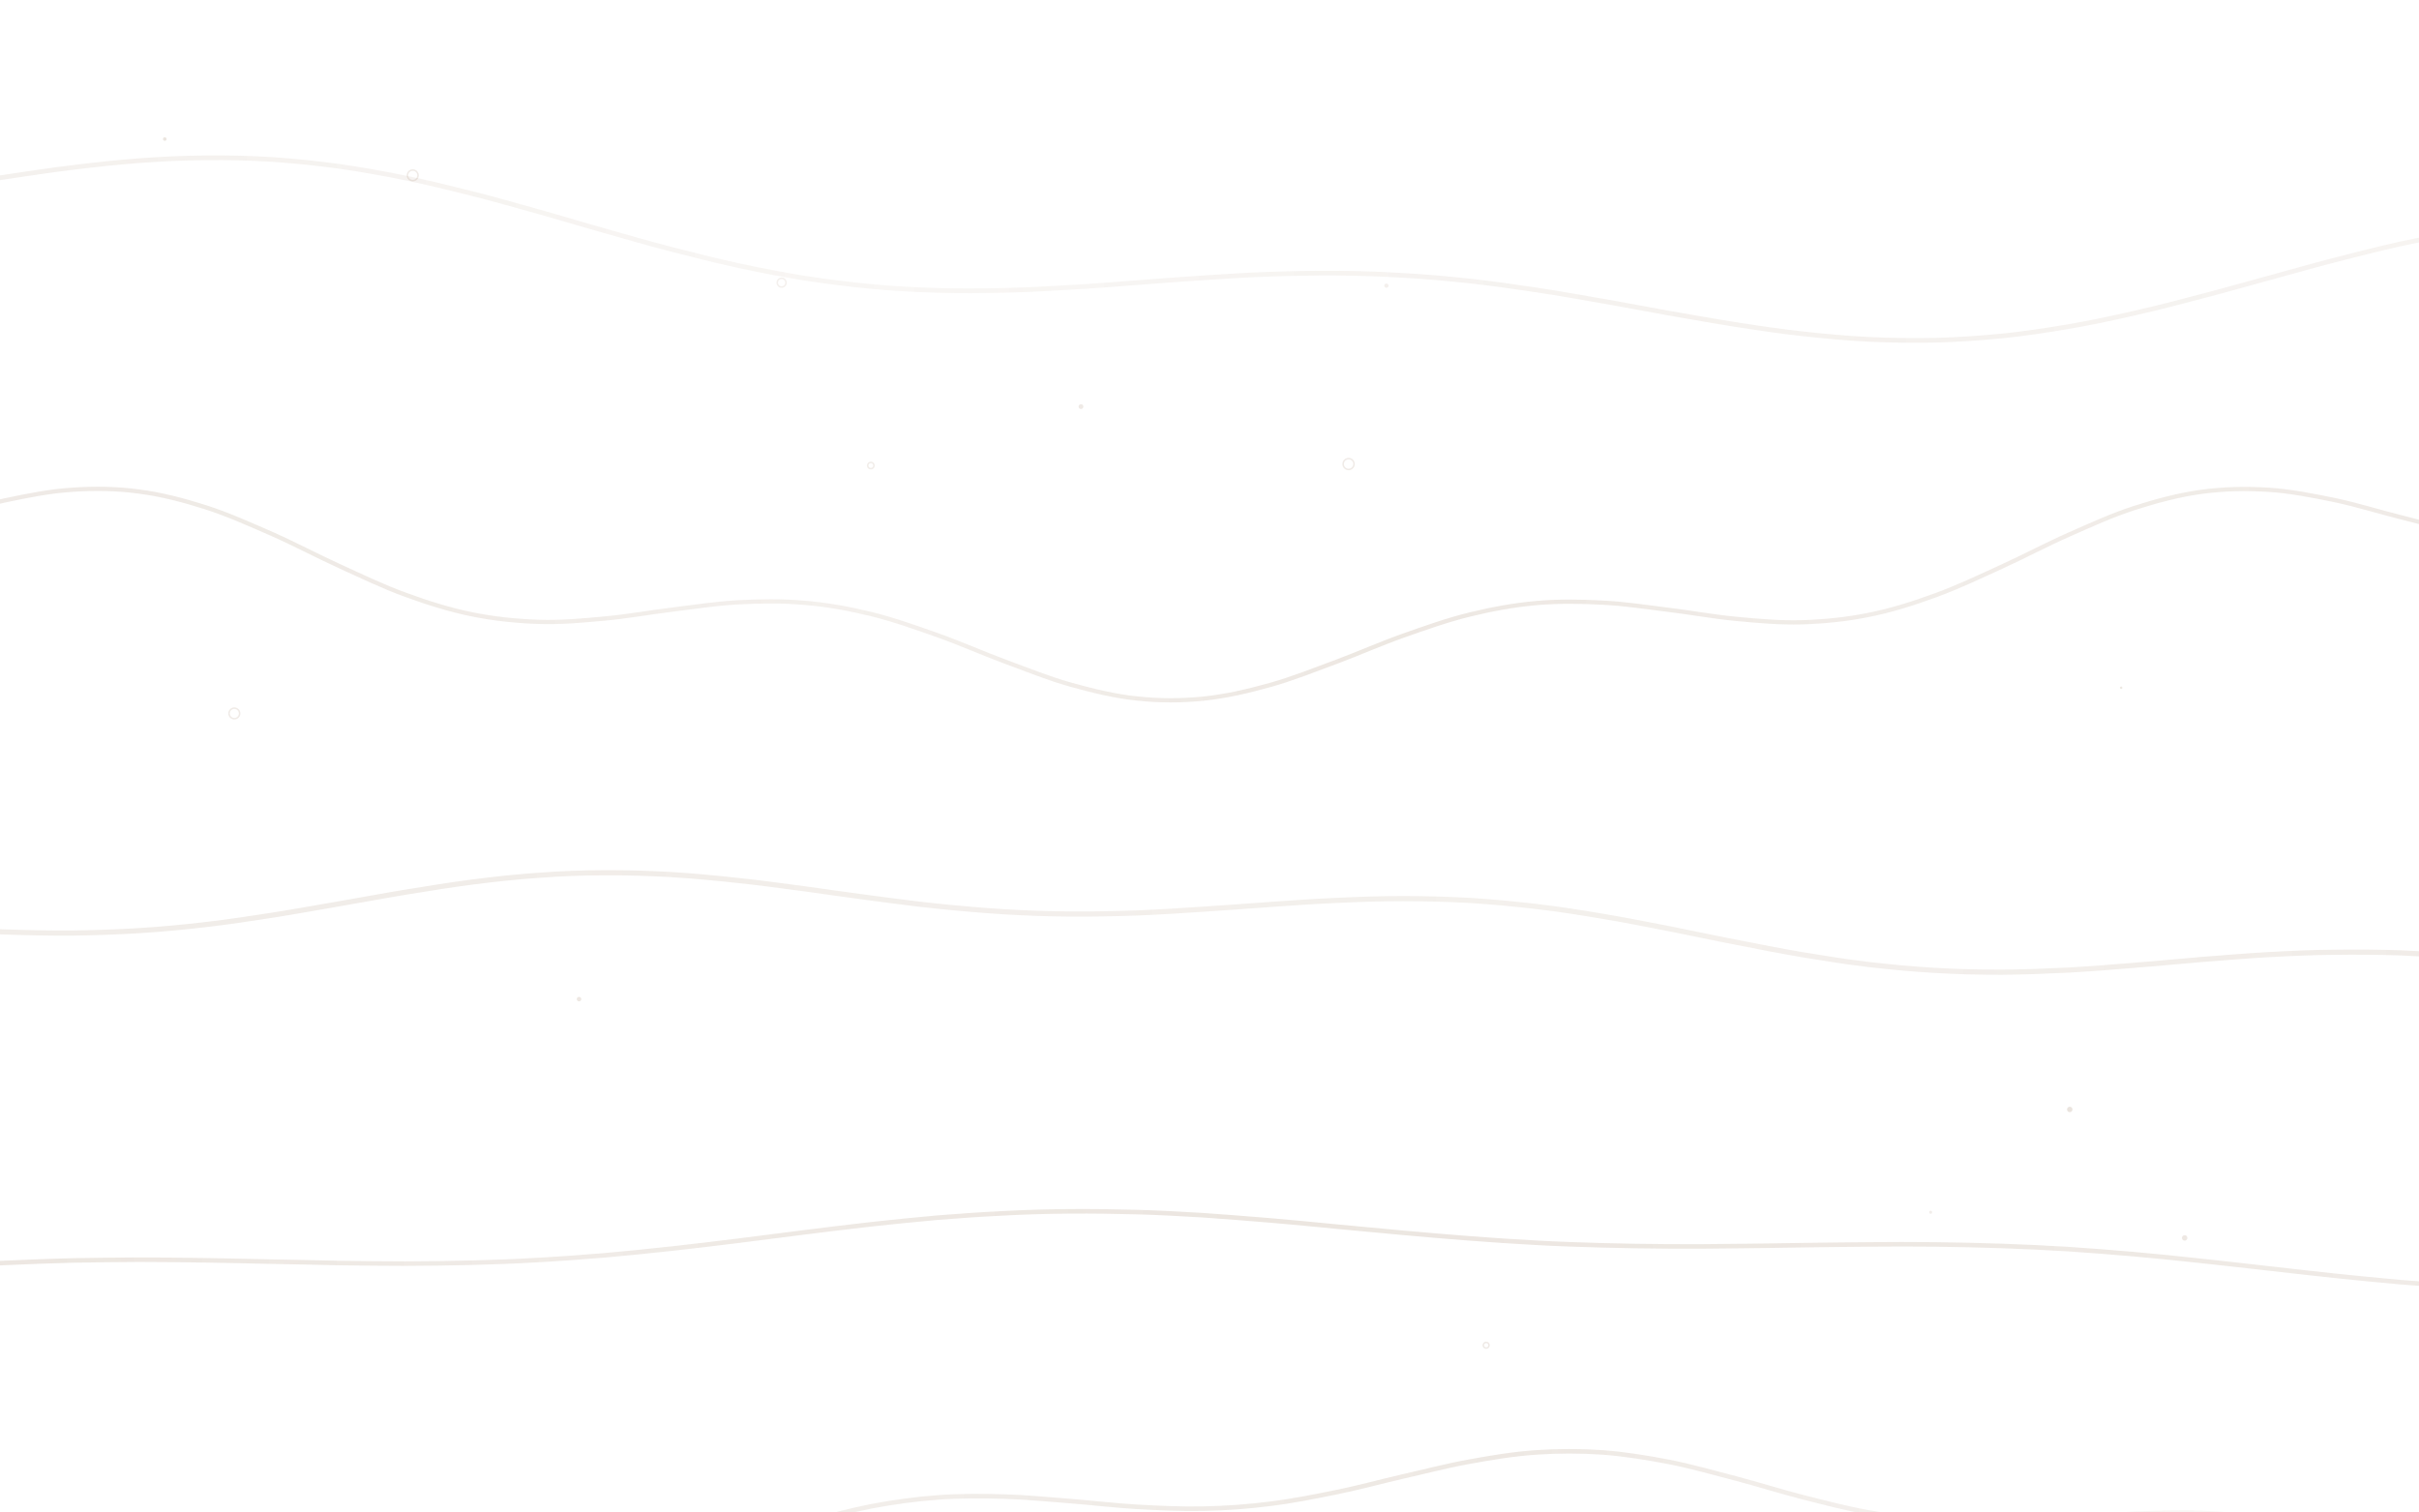
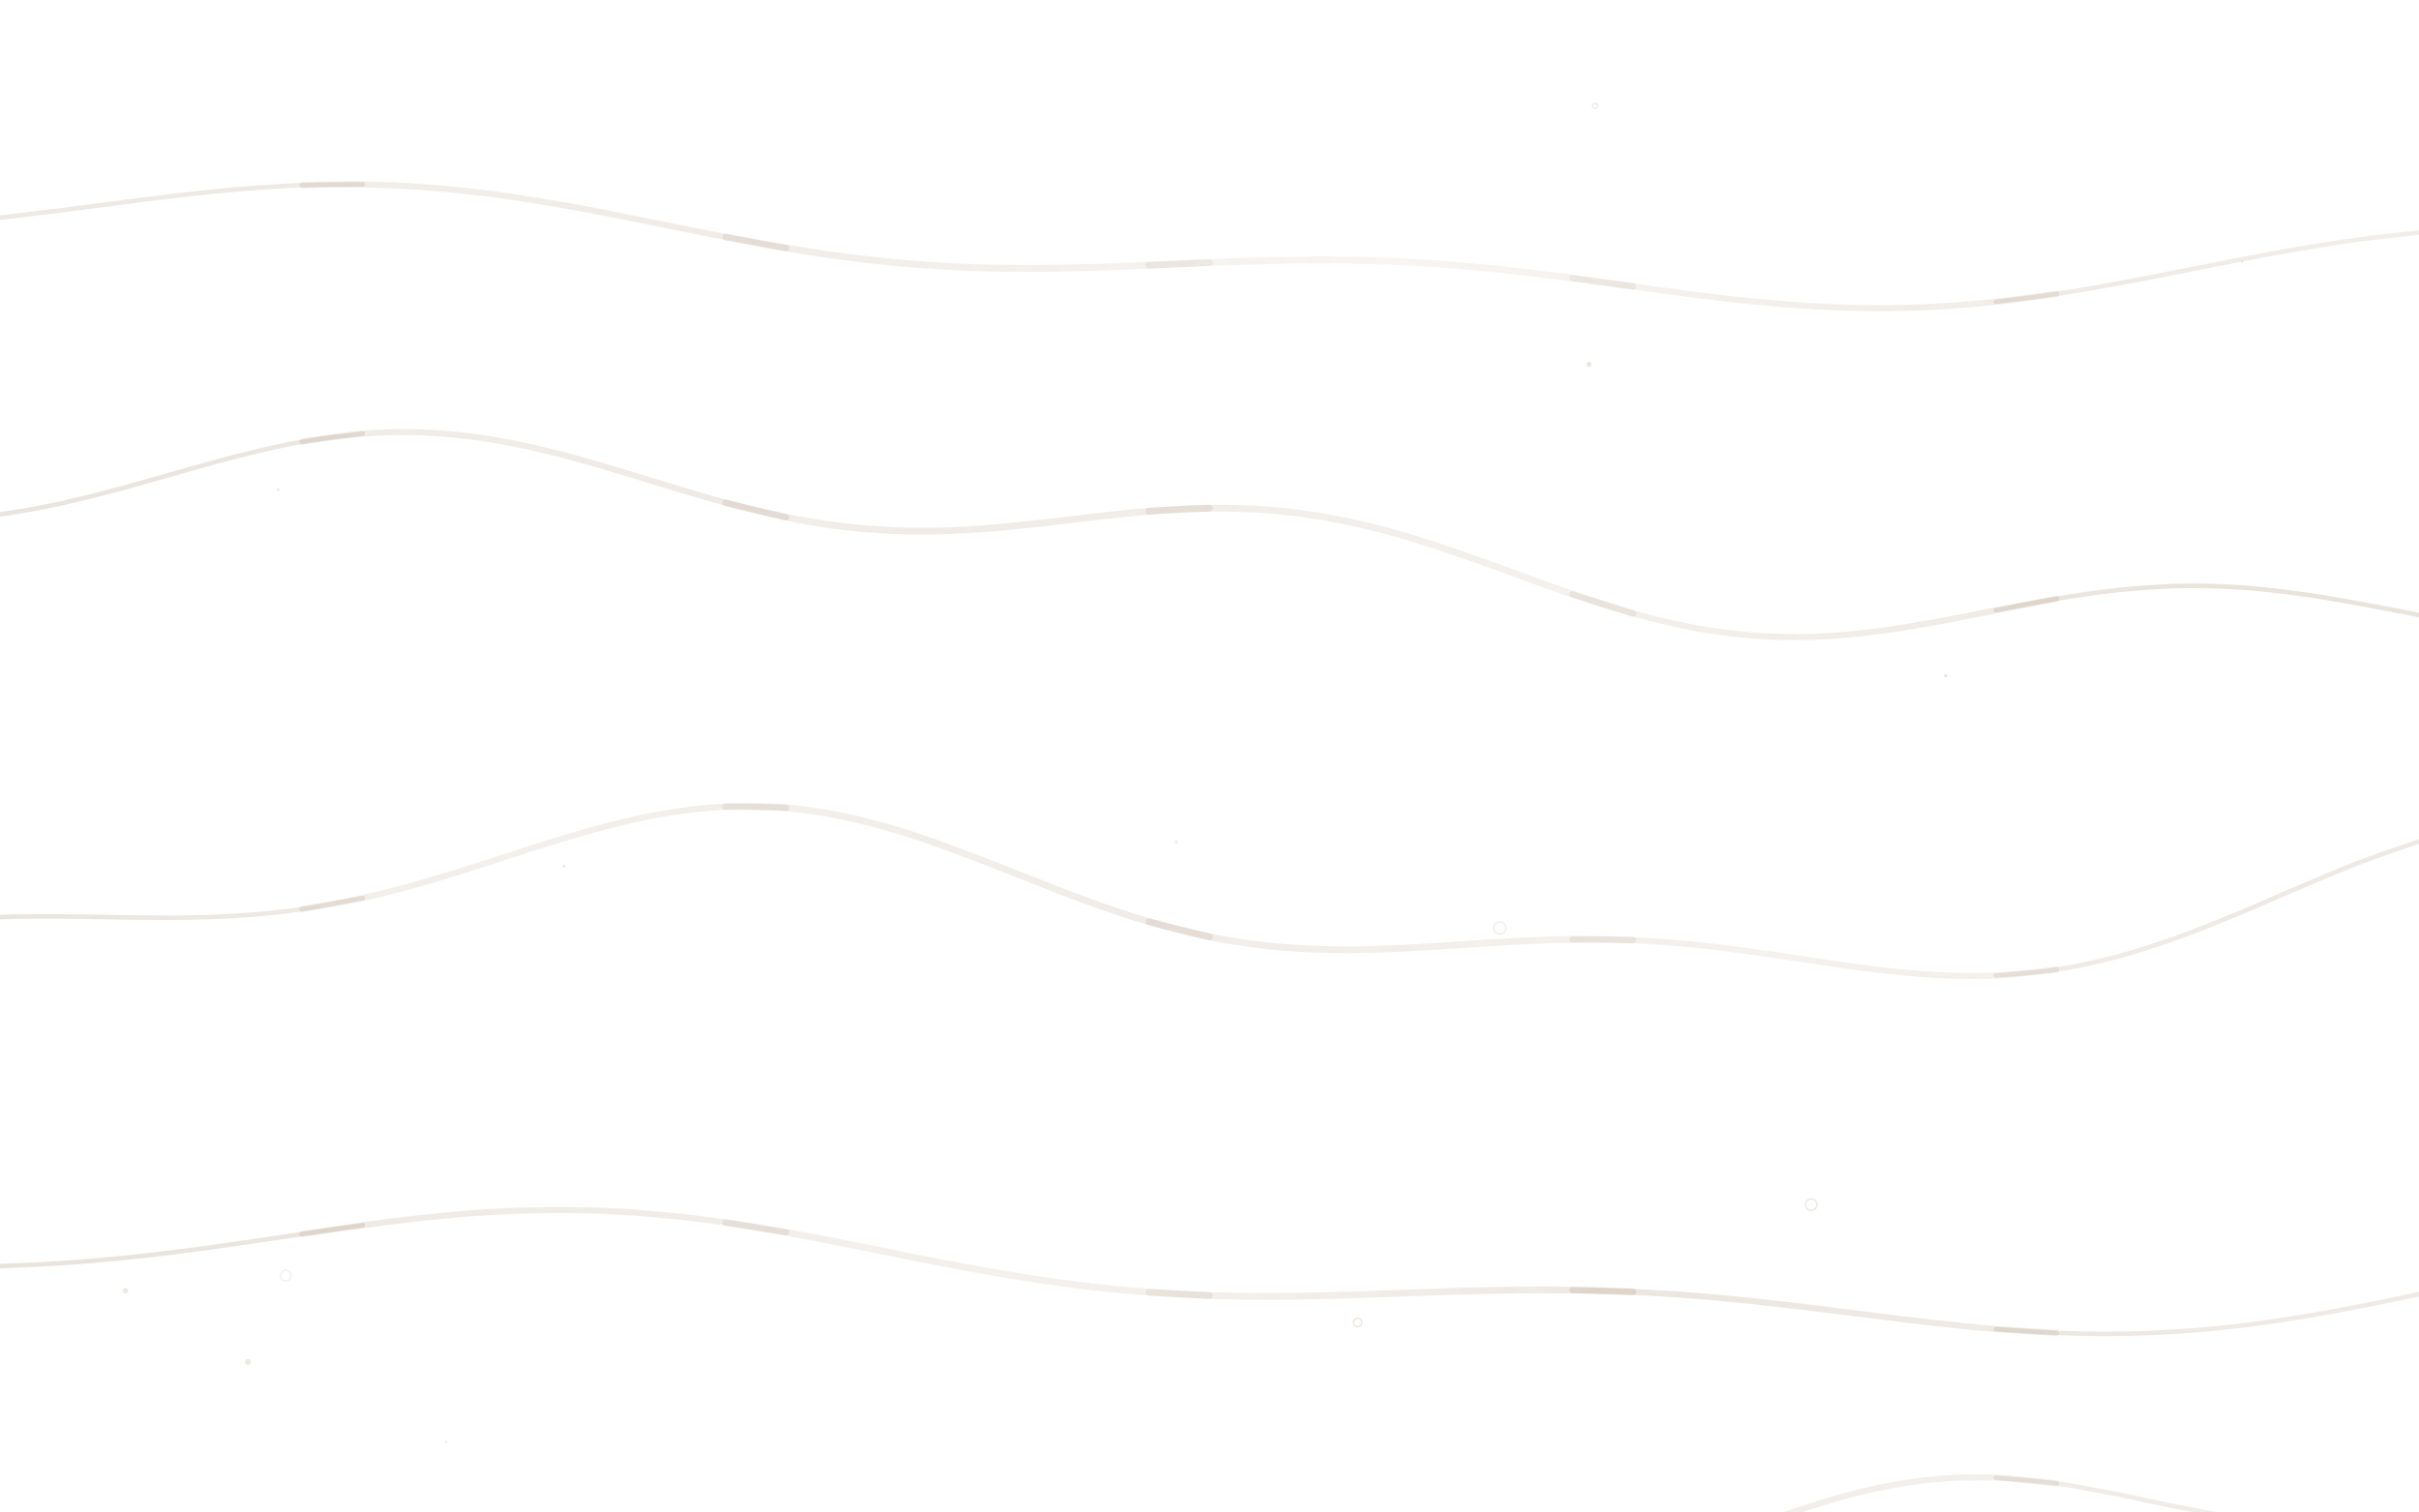
<svg xmlns="http://www.w3.org/2000/svg" width="1600" height="1000" viewBox="0 0 1600 1000" fill="none">
  <defs>
-     <linearGradient id="gl0" gradientUnits="userSpaceOnUse" x1="61" y1="0" x2="1741" y2="0">
-       <stop offset="0.000" stop-color="#8d6a48" stop-opacity="0.21" />
-       <stop offset="0.250" stop-color="#8d6a48" stop-opacity="0.87" />
-       <stop offset="0.500" stop-color="#8d6a48" stop-opacity="0.76" />
-       <stop offset="0.750" stop-color="#8d6a48" stop-opacity="0.74" />
-       <stop offset="1.000" stop-color="#8d6a48" stop-opacity="0.72" />
+     <linearGradient id="gl0" gradientUnits="userSpaceOnUse" x1="-119" y1="0" x2="1487" y2="0">
+       <stop offset="0.000" stop-color="#8d6a48" stop-opacity="0.84" />
+       <stop offset="0.333" stop-color="#8d6a48" stop-opacity="0.74" />
+       <stop offset="0.667" stop-color="#8d6a48" stop-opacity="0.71" />
+       <stop offset="1.000" stop-color="#8d6a48" stop-opacity="0.64" />
    </linearGradient>
-     <linearGradient id="gl1" gradientUnits="userSpaceOnUse" x1="17" y1="0" x2="1741" y2="0">
-       <stop offset="0.000" stop-color="#8d6a48" stop-opacity="0.94" />
-       <stop offset="0.333" stop-color="#8d6a48" stop-opacity="0.56" />
-       <stop offset="0.667" stop-color="#8d6a48" stop-opacity="0.92" />
+     <linearGradient id="gl1" gradientUnits="userSpaceOnUse" x1="-193" y1="0" x2="1662" y2="0">
+       <stop offset="0.000" stop-color="#8d6a48" stop-opacity="0.86" />
+       <stop offset="0.200" stop-color="#8d6a48" stop-opacity="0.93" />
+       <stop offset="0.400" stop-color="#8d6a48" stop-opacity="0.97" />
+       <stop offset="0.600" stop-color="#8d6a48" stop-opacity="0.56" />
+       <stop offset="0.800" stop-color="#8d6a48" stop-opacity="0.92" />
      <stop offset="1.000" stop-color="#8d6a48" stop-opacity="0.69" />
    </linearGradient>
-     <linearGradient id="gl2" gradientUnits="userSpaceOnUse" x1="-136" y1="0" x2="1599" y2="0">
-       <stop offset="0.000" stop-color="#8d6a48" stop-opacity="0.84" />
-       <stop offset="0.200" stop-color="#8d6a48" stop-opacity="0.86" />
-       <stop offset="0.400" stop-color="#8d6a48" stop-opacity="0.61" />
-       <stop offset="0.600" stop-color="#8d6a48" stop-opacity="0.99" />
-       <stop offset="0.800" stop-color="#8d6a48" stop-opacity="0.76" />
-       <stop offset="1.000" stop-color="#8d6a48" stop-opacity="0.85" />
+     <linearGradient id="gl2" gradientUnits="userSpaceOnUse" x1="-107" y1="0" x2="1464" y2="0">
+       <stop offset="0.000" stop-color="#8d6a48" stop-opacity="0.90" />
+       <stop offset="0.250" stop-color="#8d6a48" stop-opacity="0.75" />
+       <stop offset="0.500" stop-color="#8d6a48" stop-opacity="0.86" />
+       <stop offset="0.750" stop-color="#8d6a48" stop-opacity="0.61" />
+       <stop offset="1.000" stop-color="#8d6a48" stop-opacity="0.89" />
    </linearGradient>
-     <linearGradient id="gl3" gradientUnits="userSpaceOnUse" x1="-76" y1="0" x2="1713" y2="0">
-       <stop offset="0.000" stop-color="#8d6a48" stop-opacity="0.78" />
-       <stop offset="0.200" stop-color="#8d6a48" stop-opacity="0.82" />
-       <stop offset="0.400" stop-color="#8d6a48" stop-opacity="0.71" />
-       <stop offset="0.600" stop-color="#8d6a48" stop-opacity="0.66" />
-       <stop offset="0.800" stop-color="#8d6a48" stop-opacity="0.73" />
-       <stop offset="1.000" stop-color="#8d6a48" stop-opacity="0.88" />
+     <linearGradient id="gl3" gradientUnits="userSpaceOnUse" x1="-67" y1="0" x2="1559" y2="0">
+       <stop offset="0.000" stop-color="#8d6a48" stop-opacity="0.95" />
+       <stop offset="0.250" stop-color="#8d6a48" stop-opacity="0.69" />
+       <stop offset="0.500" stop-color="#8d6a48" stop-opacity="0.90" />
+       <stop offset="0.750" stop-color="#8d6a48" stop-opacity="0.62" />
+       <stop offset="1.000" stop-color="#8d6a48" stop-opacity="0.79" />
    </linearGradient>
-     <linearGradient id="gl4" gradientUnits="userSpaceOnUse" x1="-116" y1="0" x2="1787" y2="0">
-       <stop offset="0.000" stop-color="#8d6a48" stop-opacity="0.91" />
-       <stop offset="0.250" stop-color="#8d6a48" stop-opacity="0.69" />
-       <stop offset="0.500" stop-color="#8d6a48" stop-opacity="0.89" />
-       <stop offset="0.750" stop-color="#8d6a48" stop-opacity="0.79" />
-       <stop offset="1.000" stop-color="#8d6a48" stop-opacity="0.63" />
+     <linearGradient id="gl4" gradientUnits="userSpaceOnUse" x1="1" y1="0" x2="1445" y2="0">
+       <stop offset="0.000" stop-color="#8d6a48" stop-opacity="0.89" />
+       <stop offset="0.250" stop-color="#8d6a48" stop-opacity="0.76" />
+       <stop offset="0.500" stop-color="#8d6a48" stop-opacity="0.64" />
+       <stop offset="0.750" stop-color="#8d6a48" stop-opacity="0.99" />
+       <stop offset="1.000" stop-color="#8d6a48" stop-opacity="0.70" />
    </linearGradient>
-     <linearGradient id="gl5" gradientUnits="userSpaceOnUse" x1="66" y1="0" x2="1464" y2="0">
+     <linearGradient id="gl5" gradientUnits="userSpaceOnUse" x1="-26" y1="0" x2="1686" y2="0">
      <stop offset="0.000" stop-color="#8d6a48" stop-opacity="0.95" />
-       <stop offset="0.333" stop-color="#8d6a48" stop-opacity="0.61" />
+       <stop offset="0.333" stop-color="#8d6a48" stop-opacity="0.75" />
      <stop offset="0.667" stop-color="#8d6a48" stop-opacity="0.85" />
-       <stop offset="1.000" stop-color="#8d6a48" stop-opacity="0.30" />
+       <stop offset="1.000" stop-color="#8d6a48" stop-opacity="0.76" />
    </linearGradient>
  </defs>
  <g stroke-linecap="round" stroke-linejoin="round">
-     <path d="M -40.0 -60.9C -32.7 -61.0 -10.7 -61.7 4.0 -61.5C 18.7 -61.4 33.3 -60.8 48.0 -60.2C 62.7 -59.6 77.3 -58.7 92.0 -58.0C 106.7 -57.3 121.3 -56.5 136.0 -56.1C 150.7 -55.8 165.3 -55.5 180.0 -55.9C 194.7 -56.2 209.3 -56.9 224.0 -58.2C 238.7 -59.4 253.3 -61.2 268.0 -63.5C 282.7 -65.8 297.3 -68.7 312.0 -71.9C 326.7 -75.1 341.3 -78.9 356.0 -82.7C 370.7 -86.5 385.3 -90.8 400.0 -94.8C 414.7 -98.8 429.3 -103.0 444.0 -106.8C 458.7 -110.5 473.3 -114.2 488.0 -117.2C 502.7 -120.1 517.3 -122.8 532.0 -124.7C 546.7 -126.6 561.3 -127.9 576.0 -128.5C 590.7 -129.0 605.3 -128.9 620.0 -128.1C 634.7 -127.4 649.3 -125.9 664.0 -124.0C 678.7 -122.1 693.3 -119.5 708.0 -116.8C 722.7 -114.1 737.3 -110.8 752.0 -107.8C 766.7 -104.7 781.3 -101.3 796.0 -98.3C 810.7 -95.4 825.3 -92.3 840.0 -89.9C 854.7 -87.4 869.3 -85.1 884.0 -83.4C 898.7 -81.7 913.3 -80.4 928.0 -79.5C 942.7 -78.7 957.3 -78.4 972.0 -78.3C 986.7 -78.3 1001.3 -78.8 1016.0 -79.3C 1030.7 -79.8 1045.3 -80.7 1060.0 -81.4C 1074.7 -82.1 1089.3 -83.0 1104.0 -83.5C 1118.7 -83.9 1133.3 -84.4 1148.0 -84.2C 1162.7 -84.1 1177.3 -83.6 1192.0 -82.6C 1206.7 -81.6 1221.3 -80.0 1236.0 -78.0C 1250.7 -75.9 1265.3 -73.3 1280.0 -70.3C 1294.7 -67.3 1309.3 -63.7 1324.0 -60.0C 1338.7 -56.3 1353.3 -52.1 1368.0 -48.1C 1382.7 -44.1 1397.3 -39.8 1412.0 -36.0C 1426.7 -32.2 1441.3 -28.3 1456.0 -25.1C 1470.7 -21.9 1485.3 -19.0 1500.0 -16.8C 1514.7 -14.6 1529.3 -13.0 1544.0 -12.1C 1558.7 -11.2 1573.3 -11.0 1588.0 -11.4C 1602.7 -11.8 1624.7 -14.2 1632.0 -14.7" stroke="url(#gl0)" stroke-opacity="0.12" stroke-width="2.7" />
-     <path d="M -40.0 123.8C -32.7 122.7 -10.7 119.1 4.0 117.0C 18.7 114.8 33.3 112.6 48.0 110.8C 62.7 109.0 77.3 107.4 92.0 106.3C 106.7 105.2 121.3 104.5 136.0 104.4C 150.7 104.2 165.3 104.6 180.0 105.5C 194.7 106.5 209.3 108.0 224.0 110.0C 238.7 112.1 253.3 114.7 268.0 117.7C 282.7 120.7 297.3 124.3 312.0 128.0C 326.7 131.7 341.3 135.9 356.0 140.0C 370.7 144.1 385.3 148.6 400.0 152.7C 414.7 156.9 429.3 161.1 444.0 164.9C 458.7 168.7 473.3 172.4 488.0 175.6C 502.7 178.8 517.3 181.6 532.0 184.0C 546.7 186.3 561.3 188.1 576.0 189.5C 590.7 190.9 605.3 191.7 620.0 192.1C 634.7 192.6 649.3 192.4 664.0 192.1C 678.7 191.8 693.3 191.0 708.0 190.1C 722.7 189.3 737.3 188.1 752.0 187.0C 766.7 185.9 781.3 184.7 796.0 183.8C 810.7 182.8 825.3 181.9 840.0 181.4C 854.7 180.9 869.3 180.6 884.0 180.7C 898.7 180.8 913.3 181.3 928.0 182.2C 942.7 183.0 957.3 184.3 972.0 185.9C 986.7 187.5 1001.3 189.6 1016.0 191.8C 1030.7 194.0 1045.3 196.6 1060.0 199.2C 1074.7 201.7 1089.3 204.6 1104.0 207.2C 1118.7 209.7 1133.3 212.4 1148.0 214.7C 1162.7 217.0 1177.3 219.2 1192.0 220.8C 1206.7 222.4 1221.3 223.8 1236.0 224.5C 1250.7 225.2 1265.3 225.4 1280.0 225.1C 1294.7 224.7 1309.3 223.7 1324.0 222.3C 1338.7 220.8 1353.3 218.6 1368.0 216.1C 1382.7 213.6 1397.3 210.5 1412.0 207.1C 1426.7 203.8 1441.3 200.0 1456.0 196.1C 1470.7 192.3 1485.3 188.1 1500.0 184.1C 1514.7 180.1 1529.3 175.9 1544.0 172.1C 1558.7 168.3 1573.3 164.6 1588.0 161.3C 1602.7 158.1 1624.7 154.1 1632.0 152.6" stroke="url(#gl1)" stroke-opacity="0.10" stroke-width="3.1" />
-     <path d="M -40.0 342.4C -32.7 340.5 -10.7 334.0 4.0 330.9C 18.7 327.8 33.3 324.9 48.0 324.0C 62.7 323.0 77.3 323.2 92.0 325.2C 106.7 327.1 121.3 330.9 136.0 335.6C 150.7 340.3 165.3 346.9 180.0 353.3C 194.7 359.8 209.3 367.6 224.0 374.3C 238.7 381.0 253.3 388.1 268.0 393.4C 282.7 398.8 297.3 403.4 312.0 406.4C 326.7 409.4 341.3 410.9 356.0 411.4C 370.7 411.9 385.3 410.6 400.0 409.2C 414.7 407.9 429.3 405.2 444.0 403.4C 458.7 401.6 473.3 399.3 488.0 398.5C 502.7 397.7 517.3 397.5 532.0 398.8C 546.7 400.0 561.3 402.6 576.0 406.2C 590.7 409.8 605.3 415.0 620.0 420.2C 634.7 425.4 649.3 431.9 664.0 437.4C 678.7 442.8 693.3 448.8 708.0 452.9C 722.7 457.0 737.3 460.6 752.0 462.1C 766.7 463.7 781.3 463.7 796.0 462.2C 810.7 460.7 825.3 457.3 840.0 453.2C 854.7 449.1 869.3 443.2 884.0 437.8C 898.7 432.3 913.3 425.8 928.0 420.6C 942.7 415.4 957.3 410.2 972.0 406.6C 986.7 403.0 1001.3 400.3 1016.0 399.0C 1030.7 397.7 1045.3 397.9 1060.0 398.7C 1074.7 399.4 1089.3 401.7 1104.0 403.5C 1118.7 405.3 1133.3 408.0 1148.0 409.4C 1162.7 410.8 1177.3 412.1 1192.0 411.7C 1206.7 411.2 1221.3 409.8 1236.0 406.8C 1250.7 403.9 1265.3 399.3 1280.0 393.9C 1294.7 388.6 1309.3 381.6 1324.0 374.9C 1338.7 368.2 1353.3 360.4 1368.0 353.9C 1382.7 347.4 1397.3 340.7 1412.0 336.0C 1426.7 331.3 1441.3 327.4 1456.0 325.4C 1470.7 323.4 1485.3 323.1 1500.0 324.0C 1514.7 324.9 1529.3 327.8 1544.0 330.8C 1558.7 333.9 1573.3 338.5 1588.0 342.2C 1602.7 346.0 1624.7 351.6 1632.0 353.5" stroke="url(#gl2)" stroke-opacity="0.16" stroke-width="2.8" />
-     <path d="M -40.0 614.6C -32.7 614.9 -10.7 616.2 4.0 616.6C 18.7 617.1 33.3 617.4 48.0 617.3C 62.7 617.1 77.3 616.6 92.0 615.7C 106.7 614.8 121.3 613.4 136.0 611.7C 150.7 610.0 165.3 607.8 180.0 605.5C 194.7 603.2 209.3 600.5 224.0 598.0C 238.7 595.5 253.3 592.7 268.0 590.3C 282.7 587.9 297.3 585.5 312.0 583.6C 326.7 581.7 341.3 580.1 356.0 579.1C 370.7 578.0 385.3 577.4 400.0 577.4C 414.7 577.3 429.3 577.8 444.0 578.6C 458.7 579.5 473.3 580.9 488.0 582.5C 502.7 584.0 517.3 586.1 532.0 588.0C 546.7 590.0 561.3 592.2 576.0 594.1C 590.7 596.0 605.3 598.0 620.0 599.5C 634.7 601.0 649.3 602.3 664.0 603.2C 678.7 604.1 693.3 604.6 708.0 604.7C 722.7 604.8 737.3 604.5 752.0 604.0C 766.7 603.4 781.3 602.5 796.0 601.5C 810.7 600.6 825.3 599.4 840.0 598.4C 854.7 597.4 869.3 596.3 884.0 595.7C 898.7 595.0 913.3 594.5 928.0 594.5C 942.7 594.5 957.3 594.9 972.0 595.7C 986.7 596.6 1001.3 598.0 1016.0 599.7C 1030.7 601.4 1045.3 603.7 1060.0 606.2C 1074.7 608.6 1089.3 611.6 1104.0 614.4C 1118.7 617.3 1133.3 620.5 1148.0 623.3C 1162.7 626.2 1177.3 629.1 1192.0 631.6C 1206.7 634.0 1221.3 636.4 1236.0 638.1C 1250.7 639.8 1265.3 641.2 1280.0 642.0C 1294.7 642.9 1309.3 643.2 1324.0 643.2C 1338.7 643.1 1353.3 642.5 1368.0 641.8C 1382.7 641.0 1397.3 639.8 1412.0 638.6C 1426.7 637.5 1441.3 636.0 1456.0 634.8C 1470.7 633.7 1485.3 632.4 1500.0 631.6C 1514.7 630.8 1529.3 630.1 1544.0 630.0C 1558.7 629.8 1573.3 629.9 1588.0 630.4C 1602.7 631.0 1624.7 632.7 1632.0 633.1" stroke="url(#gl3)" stroke-opacity="0.15" stroke-width="3.4" />
-     <path d="M -40.0 837.9C -32.7 837.5 -10.7 836.1 4.0 835.5C 18.7 834.8 33.3 834.3 48.0 833.9C 62.7 833.6 77.3 833.5 92.0 833.4C 106.7 833.4 121.3 833.6 136.0 833.8C 150.7 834.0 165.3 834.4 180.0 834.7C 194.7 834.9 209.3 835.3 224.0 835.6C 238.7 835.8 253.3 836.0 268.0 836.0C 282.7 835.9 297.3 835.8 312.0 835.4C 326.7 835.0 341.3 834.5 356.0 833.6C 370.7 832.8 385.3 831.7 400.0 830.5C 414.7 829.2 429.3 827.7 444.0 826.1C 458.7 824.5 473.3 822.7 488.0 820.9C 502.7 819.1 517.3 817.1 532.0 815.3C 546.7 813.5 561.3 811.6 576.0 810.0C 590.7 808.4 605.3 806.9 620.0 805.6C 634.7 804.4 649.3 803.4 664.0 802.7C 678.7 801.9 693.3 801.5 708.0 801.4C 722.7 801.3 737.3 801.5 752.0 801.9C 766.7 802.3 781.3 803.1 796.0 804.0C 810.7 805.0 825.3 806.2 840.0 807.4C 854.7 808.6 869.3 810.1 884.0 811.5C 898.7 812.8 913.3 814.3 928.0 815.6C 942.7 816.9 957.3 818.2 972.0 819.3C 986.7 820.4 1001.3 821.4 1016.0 822.2C 1030.7 823.0 1045.3 823.5 1060.0 823.9C 1074.7 824.3 1089.3 824.5 1104.0 824.6C 1118.7 824.7 1133.3 824.6 1148.0 824.4C 1162.7 824.3 1177.3 824.0 1192.0 823.8C 1206.7 823.6 1221.3 823.4 1236.0 823.3C 1250.7 823.2 1265.3 823.1 1280.0 823.3C 1294.7 823.5 1309.3 823.8 1324.0 824.3C 1338.7 824.8 1353.3 825.5 1368.0 826.4C 1382.7 827.4 1397.3 828.5 1412.0 829.8C 1426.7 831.1 1441.3 832.6 1456.0 834.2C 1470.7 835.7 1485.3 837.5 1500.0 839.1C 1514.7 840.7 1529.3 842.5 1544.0 844.0C 1558.7 845.5 1573.3 847.0 1588.0 848.3C 1602.7 849.5 1624.7 850.8 1632.0 851.3" stroke="url(#gl4)" stroke-opacity="0.19" stroke-width="3.0" />
-     <path d="M -40.0 1039.2C -32.7 1039.0 -10.7 1039.0 4.0 1037.9C 18.7 1036.9 33.3 1034.7 48.0 1033.0C 62.7 1031.2 77.3 1028.8 92.0 1027.4C 106.7 1025.9 121.3 1024.6 136.0 1024.3C 150.7 1023.9 165.3 1024.4 180.0 1025.5C 194.7 1026.6 209.3 1028.7 224.0 1030.9C 238.7 1033.1 253.3 1036.2 268.0 1038.6C 282.7 1041.0 297.3 1043.7 312.0 1045.2C 326.7 1046.8 341.3 1047.9 356.0 1047.8C 370.7 1047.6 385.3 1046.4 400.0 1044.3C 414.7 1042.1 429.3 1038.6 444.0 1034.8C 458.7 1031.0 473.3 1026.1 488.0 1021.5C 502.7 1017.0 517.3 1011.8 532.0 1007.7C 546.7 1003.5 561.3 999.5 576.0 996.6C 590.7 993.8 605.3 991.8 620.0 990.7C 634.7 989.6 649.3 989.7 664.0 990.1C 678.7 990.5 693.3 992.0 708.0 993.1C 722.7 994.3 737.3 996.0 752.0 996.9C 766.7 997.7 781.3 998.4 796.0 998.1C 810.7 997.8 825.3 996.8 840.0 994.9C 854.7 993.1 869.3 990.2 884.0 987.2C 898.7 984.2 913.3 980.2 928.0 976.8C 942.7 973.5 957.3 969.6 972.0 967.0C 986.7 964.3 1001.3 961.9 1016.0 960.9C 1030.7 959.9 1045.3 959.9 1060.0 960.9C 1074.7 962.0 1089.3 964.4 1104.0 967.2C 1118.7 970.1 1133.3 974.3 1148.0 978.1C 1162.7 982.0 1177.3 986.6 1192.0 990.4C 1206.7 994.1 1221.3 998.0 1236.0 1000.6C 1250.7 1003.3 1265.3 1005.3 1280.0 1006.5C 1294.7 1007.6 1309.3 1007.6 1324.0 1007.3C 1338.7 1007.0 1353.3 1005.7 1368.0 1004.7C 1382.7 1003.8 1397.3 1002.2 1412.0 1001.5C 1426.7 1000.9 1441.3 1000.3 1456.0 1000.9C 1470.7 1001.5 1485.3 1002.8 1500.0 1005.0C 1514.7 1007.2 1529.3 1010.5 1544.0 1014.1C 1558.7 1017.7 1573.3 1022.4 1588.0 1026.6C 1602.7 1030.8 1624.7 1037.2 1632.0 1039.3" stroke="url(#gl5)" stroke-opacity="0.18" stroke-width="3.0" />
-     <circle cx="1445" cy="819" r="1.8" fill="#8d6a48" fill-opacity="0.15" stroke="none" />
-     <circle cx="109" cy="92" r="1.2" fill="#8d6a48" fill-opacity="0.17" stroke="none" />
-     <circle cx="715" cy="269" r="1.6" fill="#8d6a48" fill-opacity="0.14" stroke="none" />
-     <circle cx="892" cy="307" r="3.6" stroke="#8d6a48" stroke-opacity="0.13" fill="none" />
-     <circle cx="383" cy="661" r="1.5" fill="#8d6a48" fill-opacity="0.15" stroke="none" />
-     <circle cx="1403" cy="455" r="0.8" fill="#8d6a48" fill-opacity="0.16" stroke="none" />
-     <circle cx="1277" cy="802" r="1.0" fill="#8d6a48" fill-opacity="0.11" stroke="none" />
-     <circle cx="517" cy="187" r="2.9" stroke="#8d6a48" stroke-opacity="0.10" fill="none" />
-     <circle cx="917" cy="189" r="1.4" fill="#8d6a48" fill-opacity="0.10" stroke="none" />
-     <circle cx="1369" cy="734" r="1.8" fill="#8d6a48" fill-opacity="0.18" stroke="none" />
-     <circle cx="273" cy="116" r="3.5" stroke="#8d6a48" stroke-opacity="0.13" fill="none" />
-     <circle cx="983" cy="890" r="1.9" stroke="#8d6a48" stroke-opacity="0.14" fill="none" />
-     <circle cx="576" cy="308" r="2.1" stroke="#8d6a48" stroke-opacity="0.12" fill="none" />
-     <circle cx="155" cy="472" r="3.5" stroke="#8d6a48" stroke-opacity="0.13" fill="none" />
+     <path d="M -40.0 -26.8C -33.3 -27.0 -13.3 -27.0 0.0 -27.6C 13.3 -28.2 26.7 -29.2 40.0 -30.3C 53.3 -31.4 66.7 -32.8 80.0 -34.2C 93.3 -35.6 106.7 -37.2 120.0 -38.5C 133.3 -39.9 146.7 -41.4 160.0 -42.5C 173.3 -43.7 186.7 -44.8 200.0 -45.5C 213.3 -46.3 233.3 -46.8 240.0 -47.0" stroke="url(#gl0)" stroke-opacity="0.12" stroke-width="3.0" />
+     <path d="M 200.0 -45.5C 206.7 -45.8 226.7 -46.8 240.0 -47.0C 253.3 -47.3 266.7 -47.2 280.0 -46.8C 293.3 -46.5 306.7 -45.8 320.0 -45.0C 333.3 -44.1 346.7 -43.0 360.0 -41.8C 373.3 -40.6 386.7 -39.1 400.0 -37.7C 413.3 -36.4 426.7 -34.9 440.0 -33.6C 453.3 -32.3 466.7 -31.0 480.0 -30.1C 493.3 -29.2 513.3 -28.4 520.0 -28.1" stroke="url(#gl0)" stroke-opacity="0.09" stroke-width="4.0" />
+     <path d="M 480.0 -30.1C 486.7 -29.8 506.7 -28.4 520.0 -28.1C 533.3 -27.8 546.7 -27.7 560.0 -28.1C 573.3 -28.5 586.7 -29.3 600.0 -30.6C 613.3 -31.8 626.7 -33.5 640.0 -35.6C 653.3 -37.7 666.7 -40.3 680.0 -43.1C 693.3 -46.0 706.7 -49.3 720.0 -52.7C 733.3 -56.1 746.7 -59.9 760.0 -63.6C 773.3 -67.4 793.3 -73.2 800.0 -75.1" stroke="url(#gl0)" stroke-opacity="0.08" stroke-width="4.5" />
+     <path d="M 760.0 -63.6C 766.7 -65.5 786.7 -71.3 800.0 -75.1C 813.3 -78.9 826.7 -82.8 840.0 -86.3C 853.3 -89.8 866.7 -93.3 880.0 -96.3C 893.3 -99.3 906.7 -102.1 920.0 -104.4C 933.3 -106.7 946.7 -108.7 960.0 -110.2C 973.3 -111.6 986.7 -112.7 1000.0 -113.3C 1013.3 -113.9 1026.7 -114.0 1040.0 -113.8C 1053.3 -113.7 1073.3 -112.5 1080.0 -112.2" stroke="url(#gl0)" stroke-opacity="0.08" stroke-width="4.5" />
+     <path d="M 1040.0 -113.8C 1046.7 -113.6 1066.7 -113.0 1080.0 -112.2C 1093.3 -111.3 1106.7 -110.1 1120.0 -108.9C 1133.3 -107.6 1146.7 -106.1 1160.0 -104.6C 1173.3 -103.2 1186.7 -101.6 1200.0 -100.2C 1213.3 -98.9 1226.7 -97.5 1240.0 -96.4C 1253.3 -95.3 1266.7 -94.4 1280.0 -93.8C 1293.3 -93.2 1306.7 -92.8 1320.0 -92.8C 1333.3 -92.7 1353.3 -93.4 1360.0 -93.5" stroke="url(#gl0)" stroke-opacity="0.09" stroke-width="4.0" />
+     <path d="M 1320.0 -92.8C 1326.7 -92.9 1346.7 -93.0 1360.0 -93.5C 1373.3 -94.0 1386.7 -94.8 1400.0 -95.8C 1413.3 -96.8 1426.7 -98.0 1440.0 -99.3C 1453.3 -100.6 1466.7 -102.0 1480.0 -103.3C 1493.3 -104.7 1506.7 -106.1 1520.0 -107.2C 1533.3 -108.4 1546.7 -109.5 1560.0 -110.2C 1573.3 -110.9 1593.3 -111.2 1600.0 -111.4" stroke="url(#gl0)" stroke-opacity="0.12" stroke-width="3.0" />
+     <path d="M -40.0 147.8C -33.3 147.1 -13.3 145.4 0.0 144.0C 13.3 142.5 26.7 140.8 40.0 139.2C 53.3 137.5 66.7 135.7 80.0 134.0C 93.3 132.3 106.7 130.5 120.0 129.0C 133.3 127.5 146.7 126.1 160.0 125.0C 173.3 123.9 186.7 123.0 200.0 122.5C 213.3 122.0 233.3 122.1 240.0 122.0" stroke="url(#gl1)" stroke-opacity="0.16" stroke-width="3.0" />
+     <path d="M 200.0 122.5C 206.7 122.4 226.7 121.8 240.0 122.0C 253.3 122.3 266.7 122.8 280.0 123.8C 293.3 124.7 306.7 126.1 320.0 127.7C 333.3 129.4 346.7 131.4 360.0 133.6C 373.3 135.8 386.7 138.3 400.0 140.8C 413.3 143.4 426.7 146.2 440.0 148.8C 453.3 151.5 466.7 154.3 480.0 156.8C 493.3 159.4 513.3 162.9 520.0 164.1" stroke="url(#gl1)" stroke-opacity="0.13" stroke-width="4.0" />
+     <path d="M 480.0 156.8C 486.7 158.0 506.7 161.9 520.0 164.1C 533.3 166.3 546.7 168.4 560.0 170.1C 573.3 171.8 586.7 173.3 600.0 174.4C 613.3 175.5 626.7 176.3 640.0 176.9C 653.3 177.4 666.7 177.6 680.0 177.6C 693.3 177.6 706.7 177.3 720.0 177.0C 733.3 176.6 746.7 176.0 760.0 175.5C 773.3 174.9 793.3 174.0 800.0 173.7" stroke="url(#gl1)" stroke-opacity="0.12" stroke-width="4.5" />
+     <path d="M 760.0 175.5C 766.7 175.2 786.7 174.2 800.0 173.7C 813.3 173.2 826.7 172.7 840.0 172.4C 853.3 172.1 866.7 171.9 880.0 171.9C 893.3 172.0 906.7 172.3 920.0 172.9C 933.3 173.4 946.7 174.2 960.0 175.3C 973.3 176.3 986.7 177.6 1000.0 179.1C 1013.3 180.5 1026.7 182.3 1040.0 184.0C 1053.3 185.7 1073.3 188.6 1080.0 189.5" stroke="url(#gl1)" stroke-opacity="0.12" stroke-width="4.5" />
+     <path d="M 1040.0 184.0C 1046.7 184.9 1066.7 187.7 1080.0 189.5C 1093.3 191.3 1106.7 193.2 1120.0 194.9C 1133.3 196.5 1146.7 198.2 1160.0 199.5C 1173.3 200.7 1186.7 201.9 1200.0 202.6C 1213.3 203.4 1226.7 203.8 1240.0 203.9C 1253.3 203.9 1266.7 203.6 1280.0 202.9C 1293.3 202.2 1306.7 201.1 1320.0 199.7C 1333.3 198.3 1353.3 195.3 1360.0 194.5" stroke="url(#gl1)" stroke-opacity="0.13" stroke-width="4.0" />
+     <path d="M 1320.0 199.7C 1326.7 198.8 1346.7 196.5 1360.0 194.5C 1373.3 192.5 1386.7 190.1 1400.0 187.7C 1413.3 185.3 1426.7 182.6 1440.0 180.0C 1453.3 177.4 1466.7 174.6 1480.0 172.1C 1493.3 169.6 1506.7 167.0 1520.0 164.7C 1533.3 162.5 1546.7 160.3 1560.0 158.5C 1573.3 156.7 1593.3 154.6 1600.0 153.9" stroke="url(#gl1)" stroke-opacity="0.16" stroke-width="3.0" />
+     <path d="M -40.0 344.0C -33.3 343.4 -13.3 342.1 0.0 340.3C 13.3 338.5 26.7 336.0 40.0 333.1C 53.3 330.2 66.7 326.7 80.0 323.2C 93.3 319.6 106.7 315.6 120.0 311.9C 133.3 308.2 146.7 304.3 160.0 301.0C 173.3 297.7 186.7 294.5 200.0 292.2C 213.3 289.8 233.3 287.8 240.0 286.9" stroke="url(#gl2)" stroke-opacity="0.21" stroke-width="3.0" />
+     <path d="M 200.0 292.2C 206.7 291.3 226.7 287.9 240.0 286.9C 253.3 285.9 266.7 285.6 280.0 286.1C 293.3 286.6 306.7 288.0 320.0 289.9C 333.3 291.9 346.7 294.7 360.0 297.9C 373.3 301.0 386.7 304.9 400.0 308.7C 413.3 312.6 426.7 316.9 440.0 320.9C 453.3 324.9 466.7 329.0 480.0 332.6C 493.3 336.1 513.3 340.6 520.0 342.2" stroke="url(#gl2)" stroke-opacity="0.17" stroke-width="4.0" />
+     <path d="M 480.0 332.6C 486.7 334.2 506.7 339.5 520.0 342.2C 533.3 344.9 546.7 347.1 560.0 348.6C 573.3 350.1 586.7 351.0 600.0 351.3C 613.3 351.6 626.7 351.2 640.0 350.5C 653.3 349.8 666.7 348.4 680.0 347.0C 693.3 345.7 706.7 343.9 720.0 342.4C 733.3 340.9 746.7 339.3 760.0 338.2C 773.3 337.2 793.3 336.5 800.0 336.2" stroke="url(#gl2)" stroke-opacity="0.15" stroke-width="4.5" />
+     <path d="M 760.0 338.2C 766.7 337.9 786.7 336.3 800.0 336.2C 813.3 336.1 826.7 336.4 840.0 337.5C 853.3 338.6 866.7 340.3 880.0 342.8C 893.3 345.2 906.7 348.4 920.0 352.0C 933.3 355.6 946.7 360.0 960.0 364.5C 973.3 368.9 986.7 374.0 1000.0 378.7C 1013.3 383.5 1026.7 388.6 1040.0 393.1C 1053.3 397.6 1073.3 403.6 1080.0 405.8" stroke="url(#gl2)" stroke-opacity="0.15" stroke-width="4.5" />
+     <path d="M 1040.0 393.1C 1046.7 395.2 1066.7 402.1 1080.0 405.8C 1093.3 409.5 1106.7 412.8 1120.0 415.2C 1133.3 417.7 1146.7 419.5 1160.0 420.5C 1173.3 421.5 1186.7 421.7 1200.0 421.3C 1213.3 420.8 1226.7 419.5 1240.0 417.9C 1253.3 416.3 1266.7 413.9 1280.0 411.6C 1293.3 409.2 1306.7 406.3 1320.0 403.8C 1333.3 401.2 1353.3 397.5 1360.0 396.2" stroke="url(#gl2)" stroke-opacity="0.17" stroke-width="4.0" />
+     <path d="M 1320.0 403.8C 1326.7 402.5 1346.7 398.4 1360.0 396.2C 1373.3 394.0 1386.7 391.9 1400.0 390.5C 1413.3 389.1 1426.7 388.1 1440.0 387.7C 1453.3 387.4 1466.7 387.7 1480.0 388.5C 1493.3 389.3 1506.7 390.9 1520.0 392.7C 1533.3 394.4 1546.7 396.9 1560.0 399.2C 1573.3 401.6 1593.3 405.6 1600.0 406.9" stroke="url(#gl2)" stroke-opacity="0.21" stroke-width="3.0" />
+     <path d="M -40.0 609.2C -33.3 608.8 -13.3 607.2 0.0 606.7C 13.3 606.2 26.7 606.2 40.0 606.3C 53.3 606.3 66.7 606.7 80.0 606.9C 93.3 607.0 106.7 607.3 120.0 607.1C 133.3 606.9 146.7 606.6 160.0 605.6C 173.3 604.7 186.7 603.4 200.0 601.4C 213.3 599.5 233.3 595.3 240.0 594.1" stroke="url(#gl3)" stroke-opacity="0.19" stroke-width="3.0" />
+     <path d="M 200.0 601.4C 206.7 600.2 226.7 597.0 240.0 594.1C 253.3 591.1 266.7 587.6 280.0 583.8C 293.3 580.0 306.7 575.7 320.0 571.5C 333.3 567.3 346.7 562.7 360.0 558.6C 373.3 554.5 386.7 550.3 400.0 546.9C 413.3 543.4 426.7 540.3 440.0 538.1C 453.3 535.9 466.7 534.3 480.0 533.7C 493.3 533.0 513.3 534.3 520.0 534.4" stroke="url(#gl3)" stroke-opacity="0.15" stroke-width="4.0" />
+     <path d="M 480.0 533.7C 486.7 533.8 506.7 533.3 520.0 534.4C 533.3 535.6 546.7 537.7 560.0 540.6C 573.3 543.4 586.7 547.2 600.0 551.3C 613.3 555.5 626.7 560.5 640.0 565.5C 653.3 570.4 666.7 576.0 680.0 581.1C 693.3 586.3 706.7 591.7 720.0 596.5C 733.3 601.3 746.7 605.9 760.0 609.8C 773.3 613.7 793.3 618.1 800.0 619.8" stroke="url(#gl3)" stroke-opacity="0.14" stroke-width="4.5" />
+     <path d="M 760.0 609.8C 766.7 611.4 786.7 617.1 800.0 619.8C 813.3 622.5 826.7 624.5 840.0 625.9C 853.3 627.3 866.7 628.0 880.0 628.3C 893.3 628.6 906.7 628.2 920.0 627.7C 933.3 627.2 946.7 626.2 960.0 625.4C 973.3 624.6 986.7 623.6 1000.0 622.9C 1013.3 622.2 1026.7 621.6 1040.0 621.5C 1053.3 621.3 1073.3 621.9 1080.0 622.0" stroke="url(#gl3)" stroke-opacity="0.14" stroke-width="4.5" />
+     <path d="M 1040.0 621.5C 1046.7 621.5 1066.7 621.4 1080.0 622.0C 1093.3 622.6 1106.7 623.6 1120.0 624.9C 1133.3 626.2 1146.7 628.0 1160.0 629.8C 1173.3 631.6 1186.7 633.8 1200.0 635.7C 1213.3 637.7 1226.7 639.8 1240.0 641.3C 1253.3 642.9 1266.7 644.3 1280.0 645.0C 1293.3 645.7 1306.7 646.0 1320.0 645.4C 1333.3 644.8 1353.3 642.2 1360.0 641.5" stroke="url(#gl3)" stroke-opacity="0.15" stroke-width="4.0" />
+     <path d="M 1320.0 645.4C 1326.7 644.8 1346.7 643.6 1360.0 641.5C 1373.3 639.4 1386.7 636.5 1400.0 633.0C 1413.3 629.5 1426.7 625.0 1440.0 620.3C 1453.3 615.6 1466.7 610.0 1480.0 604.6C 1493.3 599.1 1506.7 593.0 1520.0 587.4C 1533.3 581.8 1546.7 576.0 1560.0 570.8C 1573.3 565.7 1593.3 559.0 1600.0 556.7" stroke="url(#gl3)" stroke-opacity="0.19" stroke-width="3.0" />
+     <path d="M -40.0 838.2C -33.3 838.1 -13.3 838.1 0.0 837.6C 13.3 837.2 26.7 836.6 40.0 835.7C 53.3 834.9 66.7 833.7 80.0 832.4C 93.3 831.1 106.7 829.5 120.0 827.8C 133.3 826.2 146.7 824.2 160.0 822.3C 173.3 820.4 186.7 818.3 200.0 816.4C 213.3 814.4 233.3 811.5 240.0 810.6" stroke="url(#gl4)" stroke-opacity="0.21" stroke-width="3.0" />
+     <path d="M 200.0 816.4C 206.7 815.4 226.7 812.4 240.0 810.6C 253.3 808.8 266.7 807.1 280.0 805.6C 293.3 804.2 306.7 803.0 320.0 802.1C 333.3 801.3 346.7 800.7 360.0 800.6C 373.3 800.4 386.7 800.6 400.0 801.1C 413.3 801.7 426.7 802.7 440.0 804.0C 453.3 805.2 466.7 806.9 480.0 808.8C 493.3 810.7 513.3 814.3 520.0 815.3" stroke="url(#gl4)" stroke-opacity="0.17" stroke-width="4.0" />
+     <path d="M 480.0 808.8C 486.7 809.9 506.7 813.0 520.0 815.3C 533.3 817.7 546.7 820.3 560.0 822.9C 573.3 825.5 586.7 828.3 600.0 831.0C 613.3 833.6 626.7 836.3 640.0 838.7C 653.3 841.1 666.7 843.5 680.0 845.6C 693.3 847.6 706.7 849.5 720.0 851.1C 733.3 852.6 746.7 853.9 760.0 854.9C 773.3 855.9 793.3 856.7 800.0 857.1" stroke="url(#gl4)" stroke-opacity="0.15" stroke-width="4.5" />
+     <path d="M 760.0 854.9C 766.7 855.3 786.7 856.6 800.0 857.1C 813.3 857.5 826.7 857.7 840.0 857.7C 853.3 857.7 866.7 857.4 880.0 857.1C 893.3 856.8 906.7 856.3 920.0 855.8C 933.3 855.4 946.7 854.8 960.0 854.4C 973.3 854.0 986.7 853.7 1000.0 853.5C 1013.3 853.3 1026.7 853.3 1040.0 853.5C 1053.3 853.7 1073.3 854.5 1080.0 854.7" stroke="url(#gl4)" stroke-opacity="0.15" stroke-width="4.5" />
+     <path d="M 1040.0 853.5C 1046.7 853.7 1066.7 854.1 1080.0 854.7C 1093.3 855.3 1106.7 856.1 1120.0 857.2C 1133.3 858.2 1146.7 859.5 1160.0 860.9C 1173.3 862.3 1186.7 863.9 1200.0 865.5C 1213.3 867.1 1226.7 868.9 1240.0 870.5C 1253.3 872.2 1266.7 873.9 1280.0 875.3C 1293.3 876.8 1306.7 878.2 1320.0 879.3C 1333.3 880.3 1353.3 881.4 1360.0 881.8" stroke="url(#gl4)" stroke-opacity="0.17" stroke-width="4.0" />
+     <path d="M 1320.0 879.3C 1326.7 879.7 1346.7 881.3 1360.0 881.8C 1373.3 882.3 1386.7 882.6 1400.0 882.4C 1413.3 882.3 1426.7 881.8 1440.0 880.9C 1453.3 880.1 1466.7 878.8 1480.0 877.3C 1493.3 875.7 1506.7 873.8 1520.0 871.6C 1533.3 869.5 1546.7 867.0 1560.0 864.4C 1573.3 861.9 1593.3 857.6 1600.0 856.2" stroke="url(#gl4)" stroke-opacity="0.21" stroke-width="3.0" />
+     <path d="M -40.0 1065.2C -33.3 1066.1 -13.3 1069.6 0.0 1070.6C 13.3 1071.6 26.7 1071.7 40.0 1071.2C 53.3 1070.7 66.7 1069.3 80.0 1067.8C 93.3 1066.3 106.7 1064.1 120.0 1062.2C 133.3 1060.4 146.7 1058.2 160.0 1056.7C 173.3 1055.2 186.7 1053.8 200.0 1053.2C 213.3 1052.7 233.3 1053.4 240.0 1053.5" stroke="url(#gl5)" stroke-opacity="0.16" stroke-width="3.0" />
+     <path d="M 200.0 1053.2C 206.7 1053.3 226.7 1052.7 240.0 1053.5C 253.3 1054.3 266.7 1055.9 280.0 1058.0C 293.3 1060.1 306.7 1063.1 320.0 1066.3C 333.3 1069.4 346.7 1073.3 360.0 1076.8C 373.3 1080.4 386.7 1084.3 400.0 1087.5C 413.3 1090.7 426.7 1093.9 440.0 1096.1C 453.3 1098.2 466.7 1099.9 480.0 1100.5C 493.3 1101.1 513.3 1099.9 520.0 1099.8" stroke="url(#gl5)" stroke-opacity="0.13" stroke-width="4.0" />
+     <path d="M 480.0 1100.5C 486.7 1100.4 506.7 1100.9 520.0 1099.8C 533.3 1098.6 546.7 1096.5 560.0 1093.7C 573.3 1091.0 586.7 1087.3 600.0 1083.5C 613.3 1079.7 626.7 1075.1 640.0 1070.9C 653.3 1066.6 666.7 1062.0 680.0 1058.2C 693.3 1054.3 706.7 1050.5 720.0 1047.6C 733.3 1044.8 746.7 1042.4 760.0 1040.9C 773.3 1039.4 793.3 1039.0 800.0 1038.6" stroke="url(#gl5)" stroke-opacity="0.12" stroke-width="4.5" />
+     <path d="M 760.0 1040.9C 766.7 1040.5 786.7 1038.7 800.0 1038.6C 813.3 1038.5 826.7 1039.3 840.0 1040.2C 853.3 1041.2 866.7 1043.0 880.0 1044.5C 893.3 1046.0 906.7 1048.0 920.0 1049.3C 933.3 1050.6 946.7 1051.9 960.0 1052.4C 973.3 1052.8 986.7 1052.8 1000.0 1051.9C 1013.3 1051.0 1026.7 1049.3 1040.0 1046.9C 1053.3 1044.4 1073.3 1038.9 1080.0 1037.3" stroke="url(#gl5)" stroke-opacity="0.12" stroke-width="4.5" />
+     <path d="M 1040.0 1046.9C 1046.7 1045.3 1066.7 1041.1 1080.0 1037.3C 1093.3 1033.5 1106.7 1028.8 1120.0 1024.2C 1133.3 1019.6 1146.7 1014.3 1160.0 1009.6C 1173.3 1004.8 1186.7 999.8 1200.0 995.7C 1213.3 991.6 1226.7 987.7 1240.0 984.9C 1253.3 982.0 1266.7 979.8 1280.0 978.6C 1293.3 977.4 1306.7 977.2 1320.0 977.6C 1333.3 978.1 1353.3 980.8 1360.0 981.4" stroke="url(#gl5)" stroke-opacity="0.13" stroke-width="4.0" />
+     <path d="M 1320.0 977.6C 1326.7 978.3 1346.7 979.6 1360.0 981.4C 1373.3 983.2 1386.7 986.0 1400.0 988.5C 1413.3 991.1 1426.7 994.3 1440.0 996.9C 1453.3 999.5 1466.7 1002.2 1480.0 1004.1C 1493.3 1006.1 1506.7 1007.7 1520.0 1008.5C 1533.3 1009.2 1546.7 1009.4 1560.0 1008.8C 1573.3 1008.2 1593.3 1005.7 1600.0 1005.0" stroke="url(#gl5)" stroke-opacity="0.16" stroke-width="3.0" />
+     <circle cx="295" cy="954" r="1.0" fill="#8d6a48" fill-opacity="0.11" stroke="none" />
+     <circle cx="189" cy="844" r="3.5" stroke="#8d6a48" stroke-opacity="0.10" fill="none" />
+     <circle cx="164" cy="901" r="1.9" fill="#8d6a48" fill-opacity="0.16" stroke="none" />
+     <circle cx="1055" cy="70" r="1.7" stroke="#8d6a48" stroke-opacity="0.13" fill="none" />
+     <circle cx="1287" cy="447" r="1.1" fill="#8d6a48" fill-opacity="0.18" stroke="none" />
+     <circle cx="778" cy="557" r="1.2" fill="#8d6a48" fill-opacity="0.11" stroke="none" />
+     <circle cx="1051" cy="241" r="1.7" fill="#8d6a48" fill-opacity="0.17" stroke="none" />
+     <circle cx="898" cy="875" r="2.8" stroke="#8d6a48" stroke-opacity="0.16" fill="none" />
+     <circle cx="1198" cy="797" r="3.8" stroke="#8d6a48" stroke-opacity="0.15" fill="none" />
+     <circle cx="184" cy="324" r="1.0" fill="#8d6a48" fill-opacity="0.12" stroke="none" />
+     <circle cx="373" cy="573" r="1.0" fill="#8d6a48" fill-opacity="0.16" stroke="none" />
+     <circle cx="83" cy="854" r="1.8" fill="#8d6a48" fill-opacity="0.16" stroke="none" />
+     <circle cx="1483" cy="173" r="0.9" fill="#8d6a48" fill-opacity="0.10" stroke="none" />
+     <circle cx="992" cy="614" r="4.0" stroke="#8d6a48" stroke-opacity="0.11" fill="none" />
  </g>
</svg>
